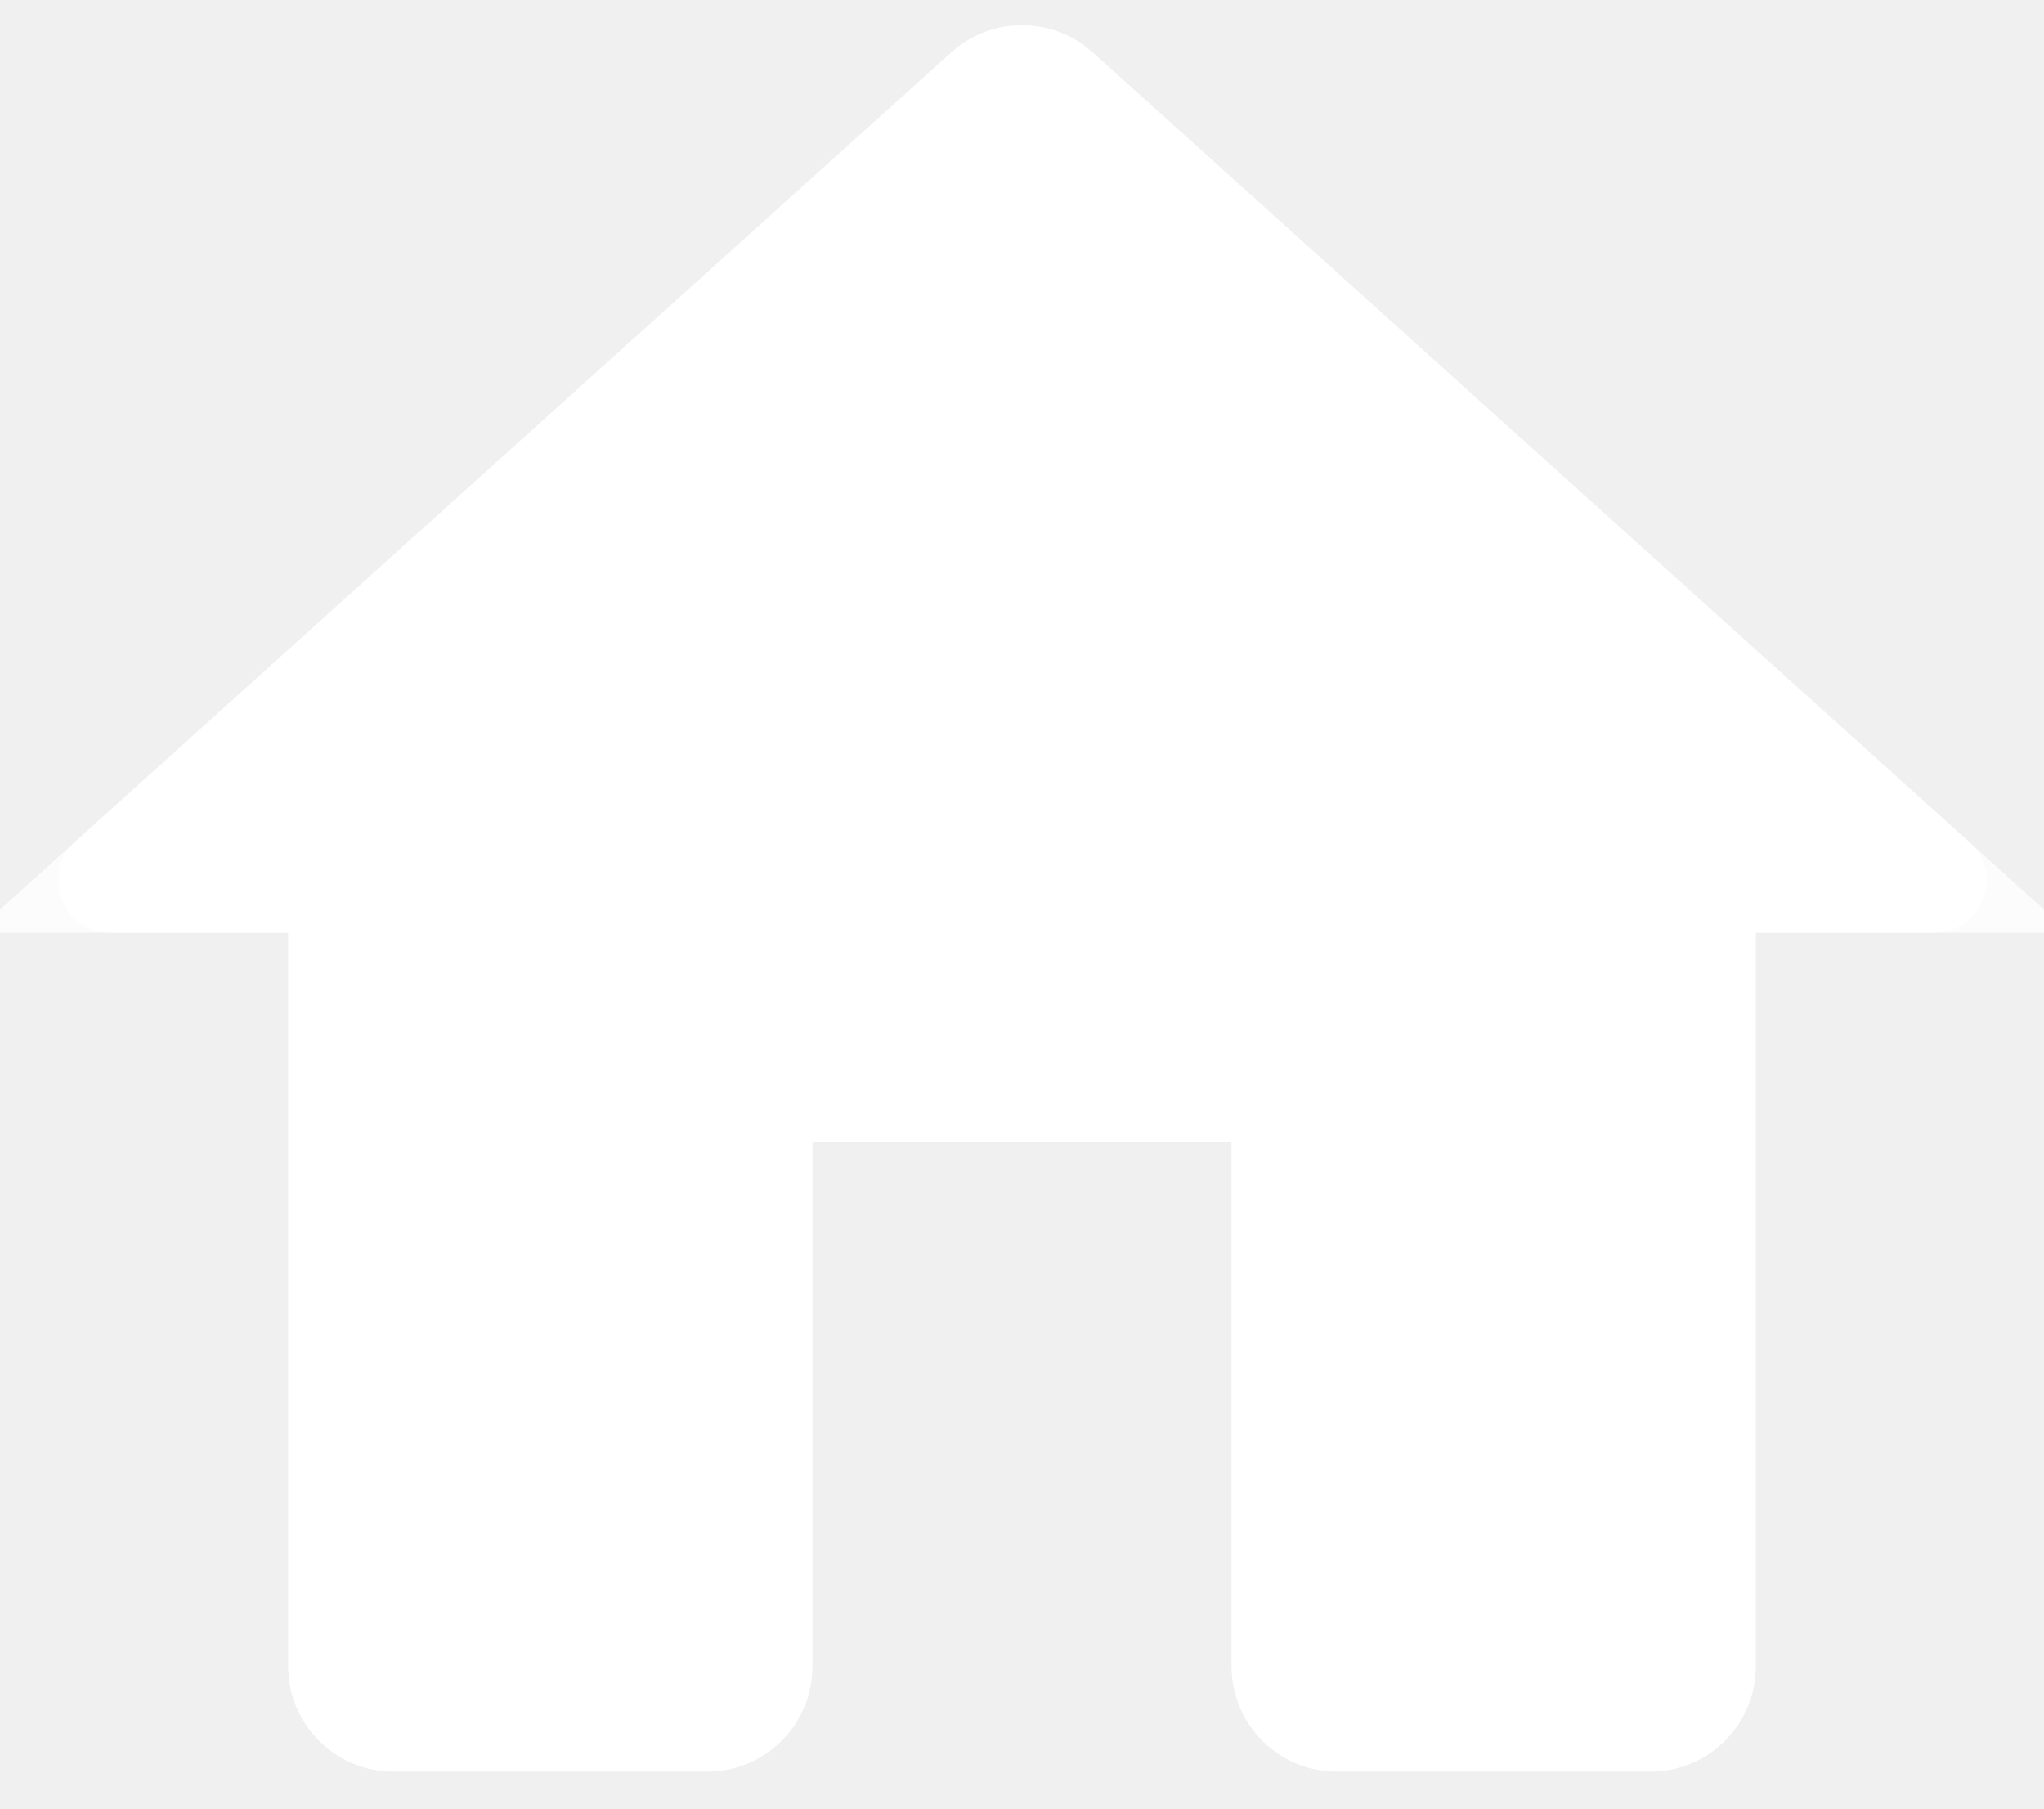
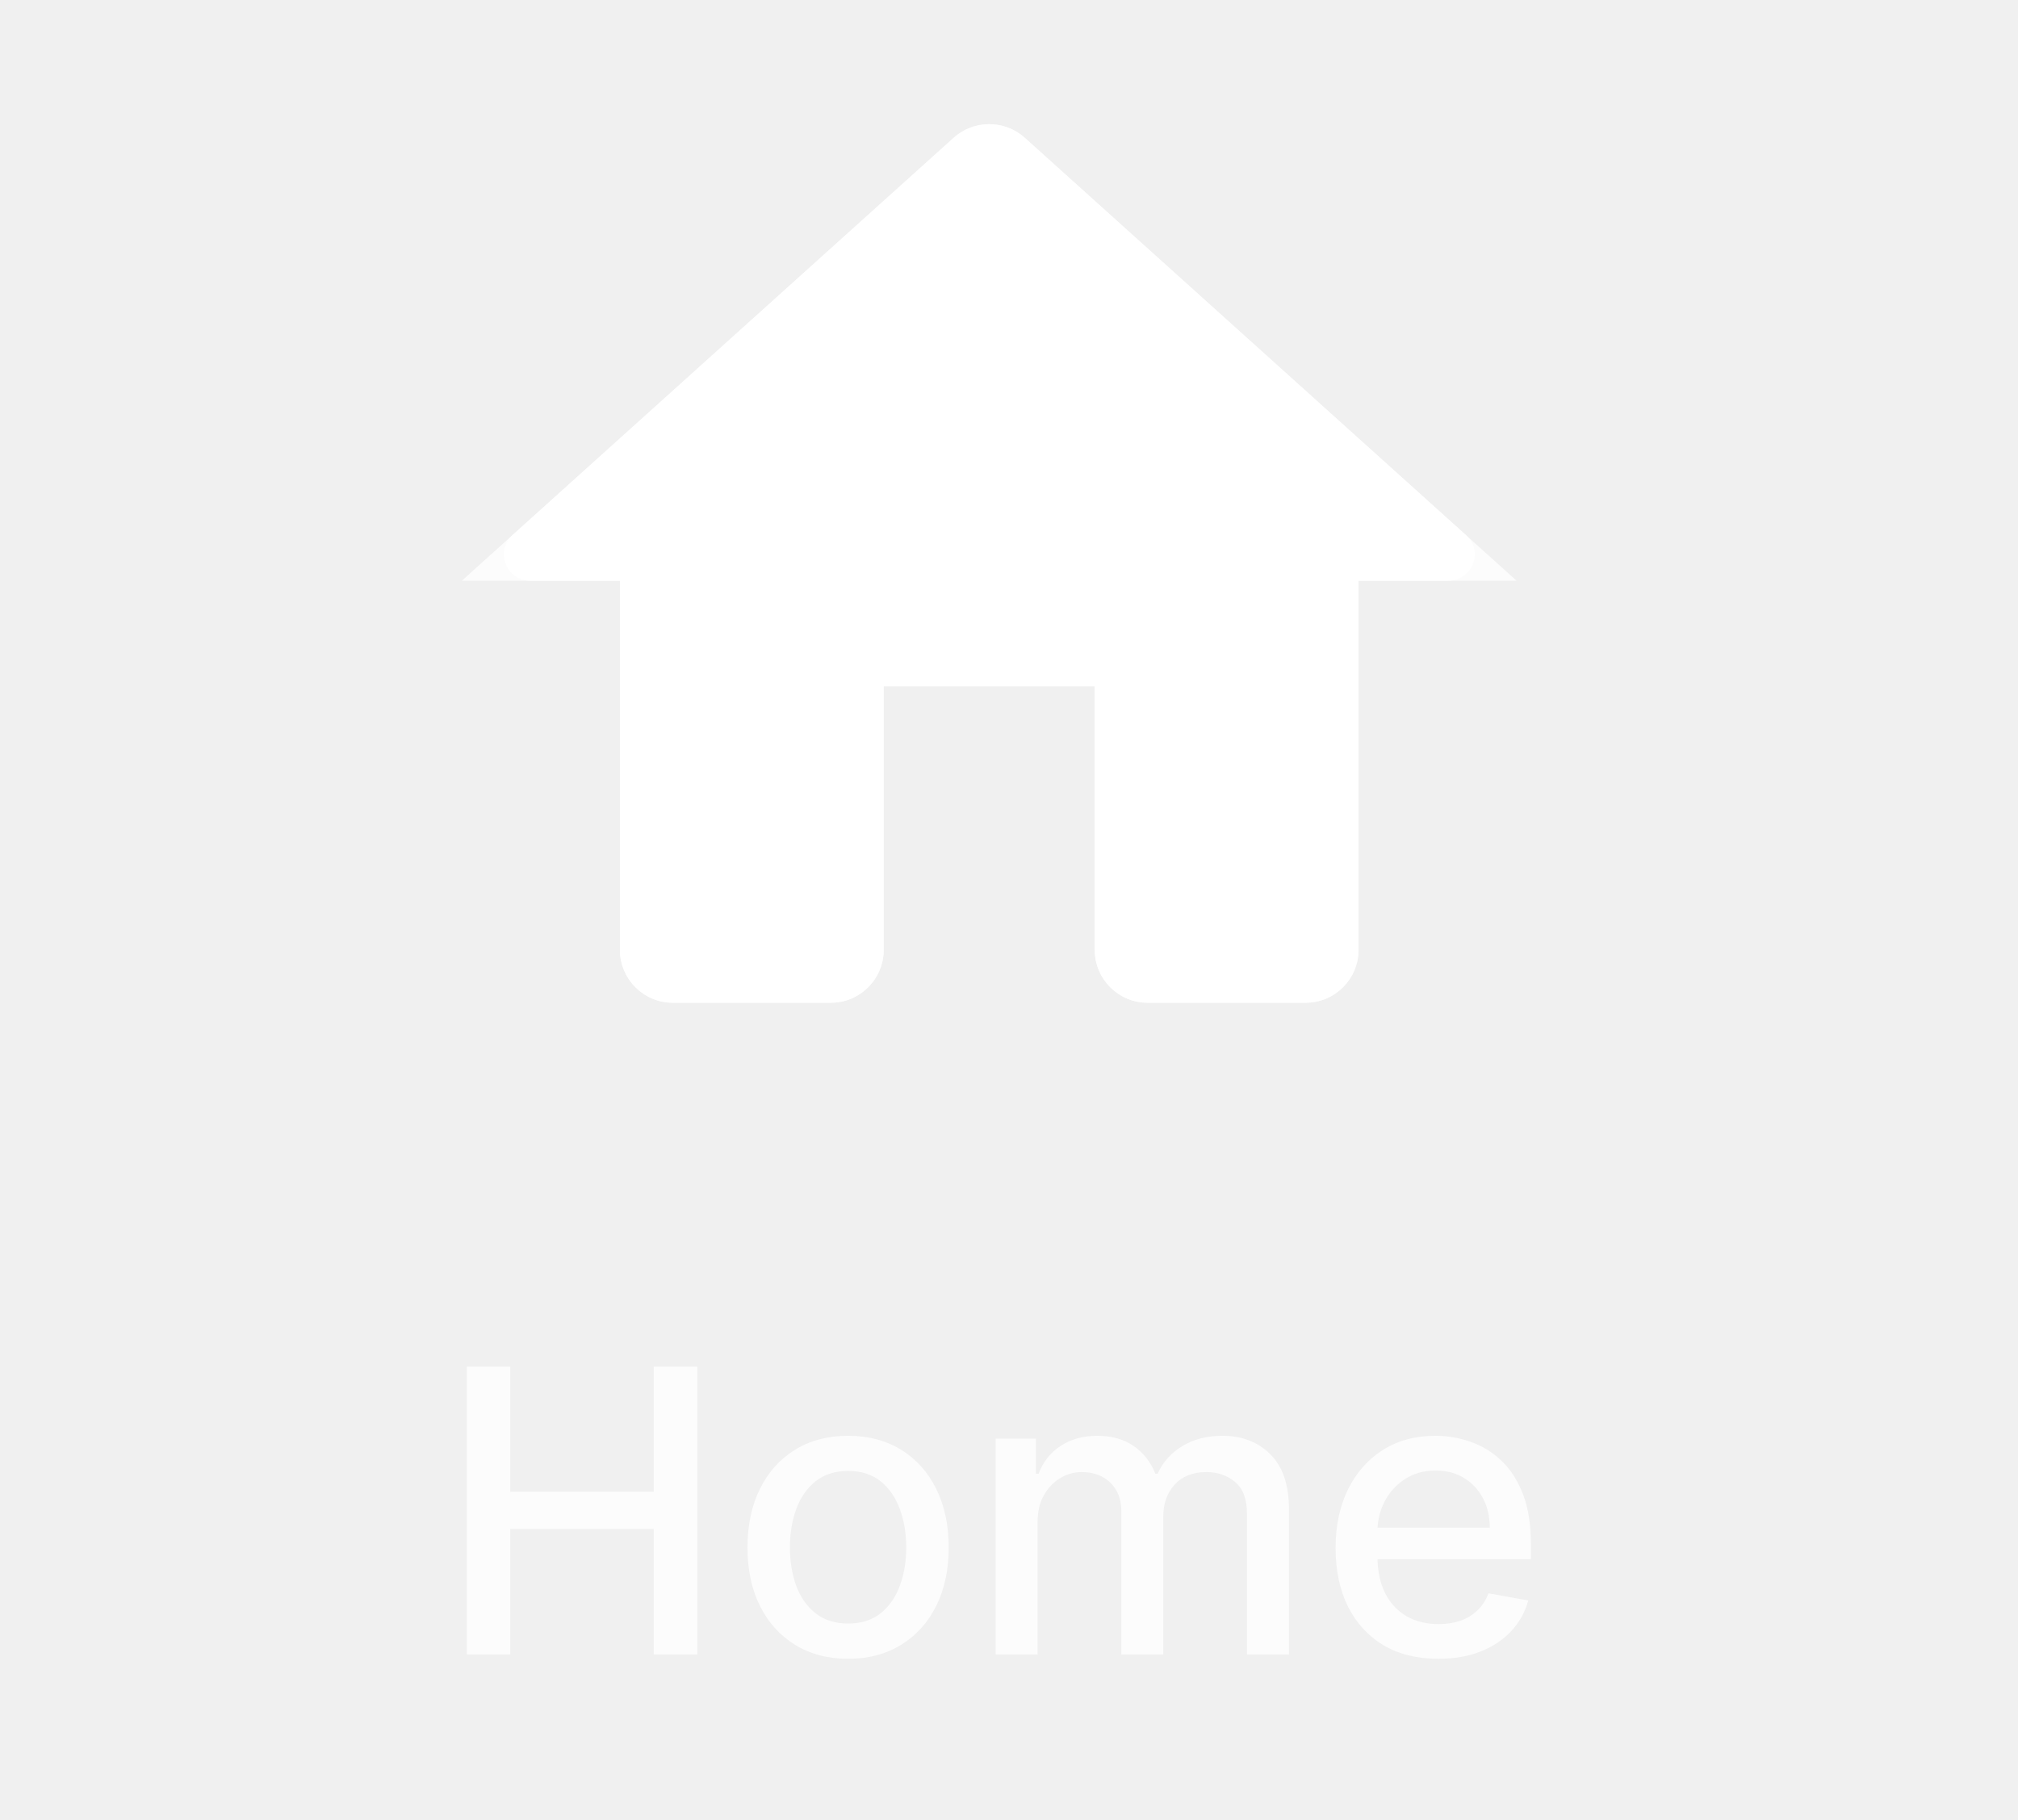
- <svg xmlns="http://www.w3.org/2000/svg" width="26" height="23" viewBox="0 0 26 23" fill="none">
-   <path d="M10.333 21.195V14.528H15.667V21.195C15.667 21.928 16.267 22.528 17 22.528H21C21.733 22.528 22.333 21.928 22.333 21.195V11.861H24.6C25.213 11.861 25.507 11.101 25.04 10.701L13.893 0.662C13.387 0.208 12.613 0.208 12.107 0.662L0.96 10.701C0.507 11.101 0.787 11.861 1.4 11.861H3.667V21.195C3.667 21.928 4.267 22.528 5 22.528H9C9.733 22.528 10.333 21.928 10.333 21.195Z" fill="white" />
-   <path d="M10.333 13.528H9.333V14.528V21.195C9.333 21.376 9.181 21.528 9 21.528H5C4.819 21.528 4.667 21.376 4.667 21.195V11.861V10.861H3.667H2.277L12.774 1.407C12.774 1.407 12.774 1.406 12.774 1.406C12.901 1.293 13.099 1.293 13.226 1.406C13.226 1.406 13.226 1.407 13.226 1.407L23.723 10.861H22.333H21.333V11.861V21.195C21.333 21.376 21.181 21.528 21 21.528H17C16.819 21.528 16.667 21.376 16.667 21.195V14.528V13.528H15.667H10.333Z" stroke="white" stroke-opacity="0.8" stroke-width="2" />
+ <svg xmlns="http://www.w3.org/2000/svg" width="51" height="46" viewBox="0 0 51 46" fill="none">
+   <path d="M22.333 24.012V17.345H27.667V24.012C27.667 24.745 28.267 25.345 29 25.345H33C33.733 25.345 34.333 24.745 34.333 24.012V14.678H36.6C37.213 14.678 37.507 13.918 37.04 13.518L25.893 3.478C25.387 3.025 24.613 3.025 24.107 3.478L12.96 13.518C12.507 13.918 12.787 14.678 13.4 14.678H15.667V24.012C15.667 24.745 16.267 25.345 17 25.345H21C21.733 25.345 22.333 24.745 22.333 24.012Z" fill="white" />
+   <path d="M22.333 16.345H21.333V17.345V24.012C21.333 24.193 21.181 24.345 21 24.345H17C16.819 24.345 16.667 24.193 16.667 24.012V14.678V13.678H15.667H14.277L24.773 4.224C24.774 4.223 24.774 4.223 24.774 4.223C24.901 4.11 25.099 4.11 25.226 4.223C25.226 4.223 25.226 4.223 25.227 4.224L35.723 13.678H34.333H33.333V14.678V24.012C33.333 24.193 33.181 24.345 33 24.345H29C28.819 24.345 28.667 24.193 28.667 24.012V17.345V16.345H27.667H22.333Z" stroke="white" stroke-opacity="0.8" stroke-width="2" />
+   <path d="M11.799 41.817V34.544H12.896V37.705H16.522V34.544H17.623V41.817H16.522V38.646H12.896V41.817H11.799ZM21.433 41.927C20.922 41.927 20.476 41.81 20.095 41.575C19.713 41.341 19.417 41.013 19.207 40.592C18.996 40.17 18.891 39.678 18.891 39.114C18.891 38.549 18.996 38.054 19.207 37.63C19.417 37.206 19.713 36.877 20.095 36.643C20.476 36.408 20.922 36.291 21.433 36.291C21.945 36.291 22.391 36.408 22.772 36.643C23.153 36.877 23.449 37.206 23.66 37.63C23.87 38.054 23.976 38.549 23.976 39.114C23.976 39.678 23.87 40.17 23.66 40.592C23.449 41.013 23.153 41.341 22.772 41.575C22.391 41.81 21.945 41.927 21.433 41.927ZM21.437 41.036C21.768 41.036 22.043 40.948 22.261 40.773C22.479 40.598 22.639 40.364 22.744 40.073C22.85 39.782 22.903 39.461 22.903 39.111C22.903 38.763 22.85 38.443 22.744 38.152C22.639 37.859 22.479 37.623 22.261 37.445C22.043 37.268 21.768 37.179 21.437 37.179C21.103 37.179 20.826 37.268 20.606 37.445C20.388 37.623 20.226 37.859 20.119 38.152C20.015 38.443 19.963 38.763 19.963 39.111C19.963 39.461 20.015 39.782 20.119 40.073C20.226 40.364 20.388 40.598 20.606 40.773C20.826 40.948 21.103 41.036 21.437 41.036ZM25.161 41.817V36.362H26.18V37.25H26.248C26.361 36.95 26.547 36.715 26.805 36.547C27.063 36.377 27.372 36.291 27.732 36.291C28.097 36.291 28.402 36.377 28.648 36.547C28.897 36.718 29.08 36.952 29.199 37.25H29.256C29.386 36.959 29.593 36.727 29.877 36.554C30.161 36.379 30.5 36.291 30.893 36.291C31.387 36.291 31.791 36.446 32.103 36.757C32.418 37.067 32.576 37.534 32.576 38.159V41.817H31.514V38.259C31.514 37.889 31.413 37.622 31.212 37.456C31.011 37.29 30.771 37.208 30.491 37.208C30.146 37.208 29.877 37.314 29.685 37.527C29.493 37.738 29.398 38.009 29.398 38.34V41.817H28.339V38.191C28.339 37.895 28.247 37.657 28.062 37.477C27.878 37.297 27.637 37.208 27.341 37.208C27.14 37.208 26.954 37.261 26.784 37.367C26.616 37.471 26.48 37.617 26.375 37.804C26.274 37.991 26.223 38.208 26.223 38.454V41.817H25.161ZM36.35 41.927C35.812 41.927 35.35 41.812 34.961 41.583C34.575 41.35 34.277 41.025 34.066 40.606C33.858 40.185 33.754 39.691 33.754 39.125C33.754 38.566 33.858 38.074 34.066 37.648C34.277 37.222 34.571 36.889 34.947 36.65C35.326 36.411 35.769 36.291 36.275 36.291C36.583 36.291 36.881 36.342 37.17 36.444C37.459 36.546 37.718 36.706 37.948 36.923C38.177 37.141 38.358 37.424 38.491 37.772C38.624 38.118 38.69 38.538 38.69 39.033V39.409H34.354V38.614H37.65C37.65 38.334 37.593 38.087 37.479 37.872C37.365 37.654 37.206 37.482 37 37.357C36.796 37.231 36.557 37.169 36.282 37.169C35.984 37.169 35.724 37.242 35.501 37.389C35.281 37.533 35.11 37.722 34.99 37.957C34.871 38.189 34.812 38.441 34.812 38.713V39.335C34.812 39.699 34.876 40.009 35.004 40.265C35.134 40.521 35.315 40.716 35.547 40.851C35.779 40.984 36.05 41.05 36.36 41.05C36.562 41.05 36.745 41.021 36.911 40.965C37.077 40.905 37.22 40.818 37.341 40.702C37.461 40.586 37.554 40.443 37.617 40.272L38.623 40.453C38.542 40.749 38.398 41.008 38.189 41.231C37.983 41.451 37.724 41.623 37.412 41.746C37.101 41.867 36.748 41.927 36.35 41.927Z" fill="white" fill-opacity="0.8" />
</svg>
